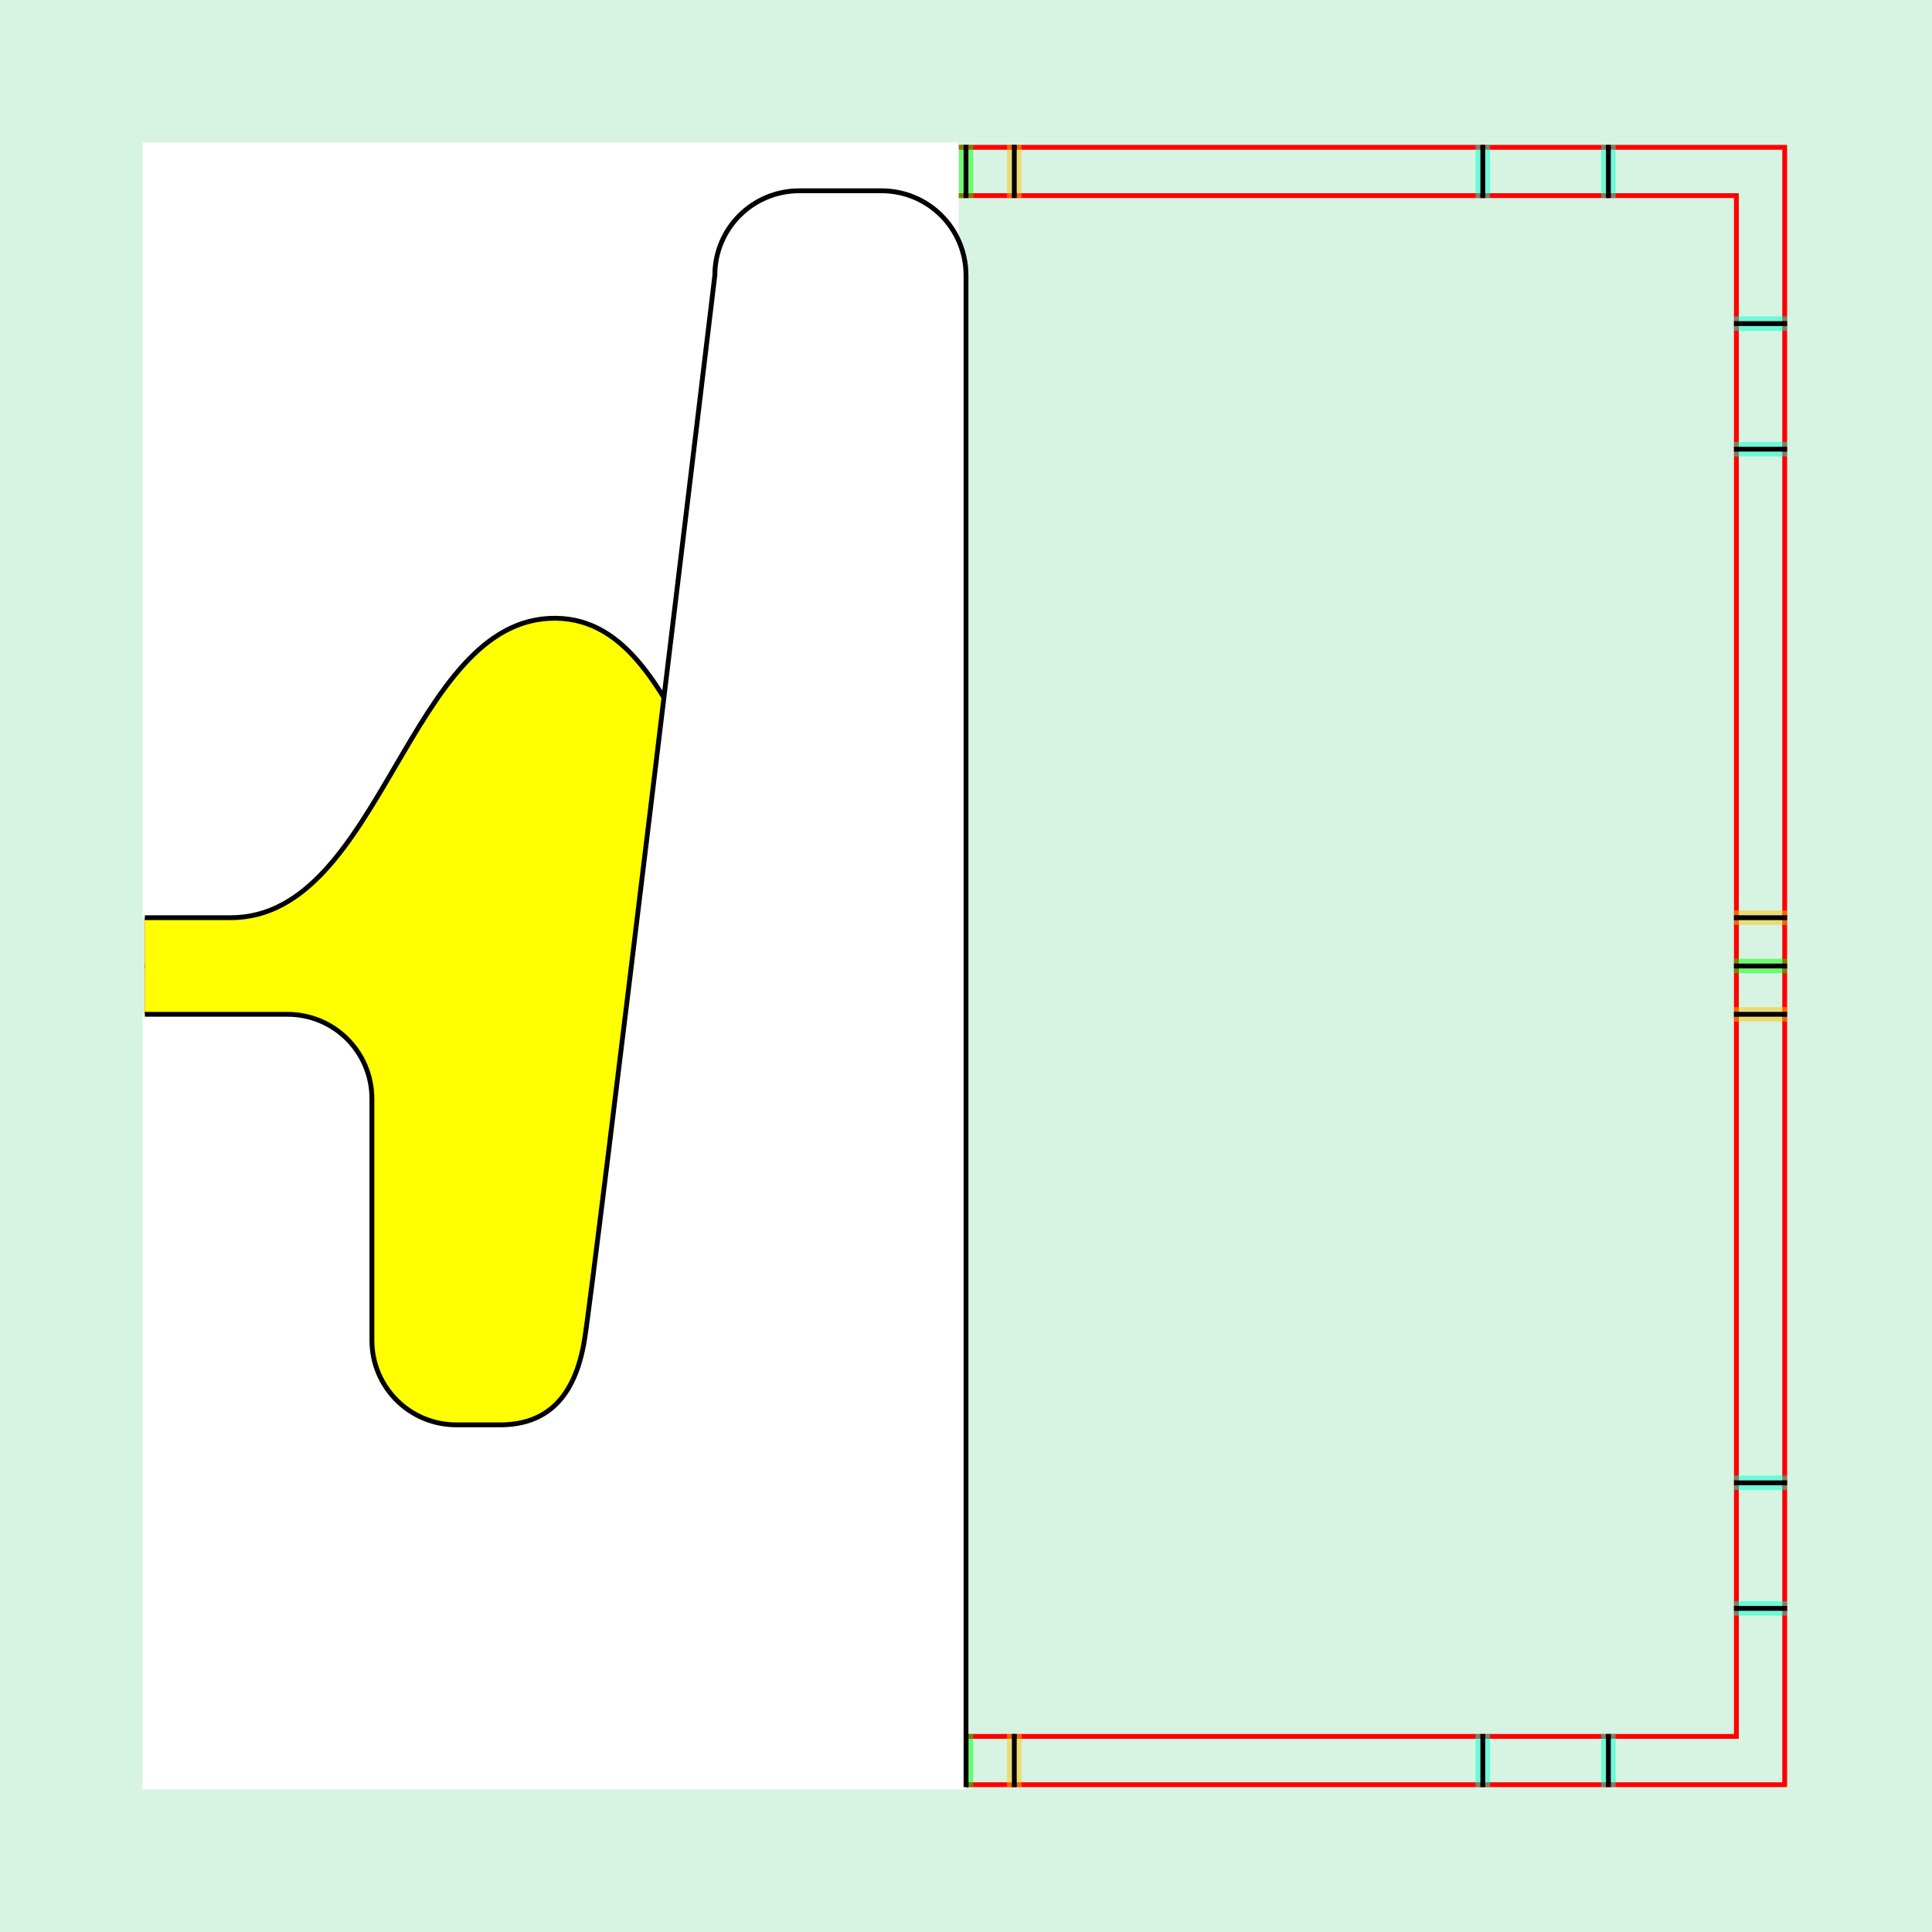
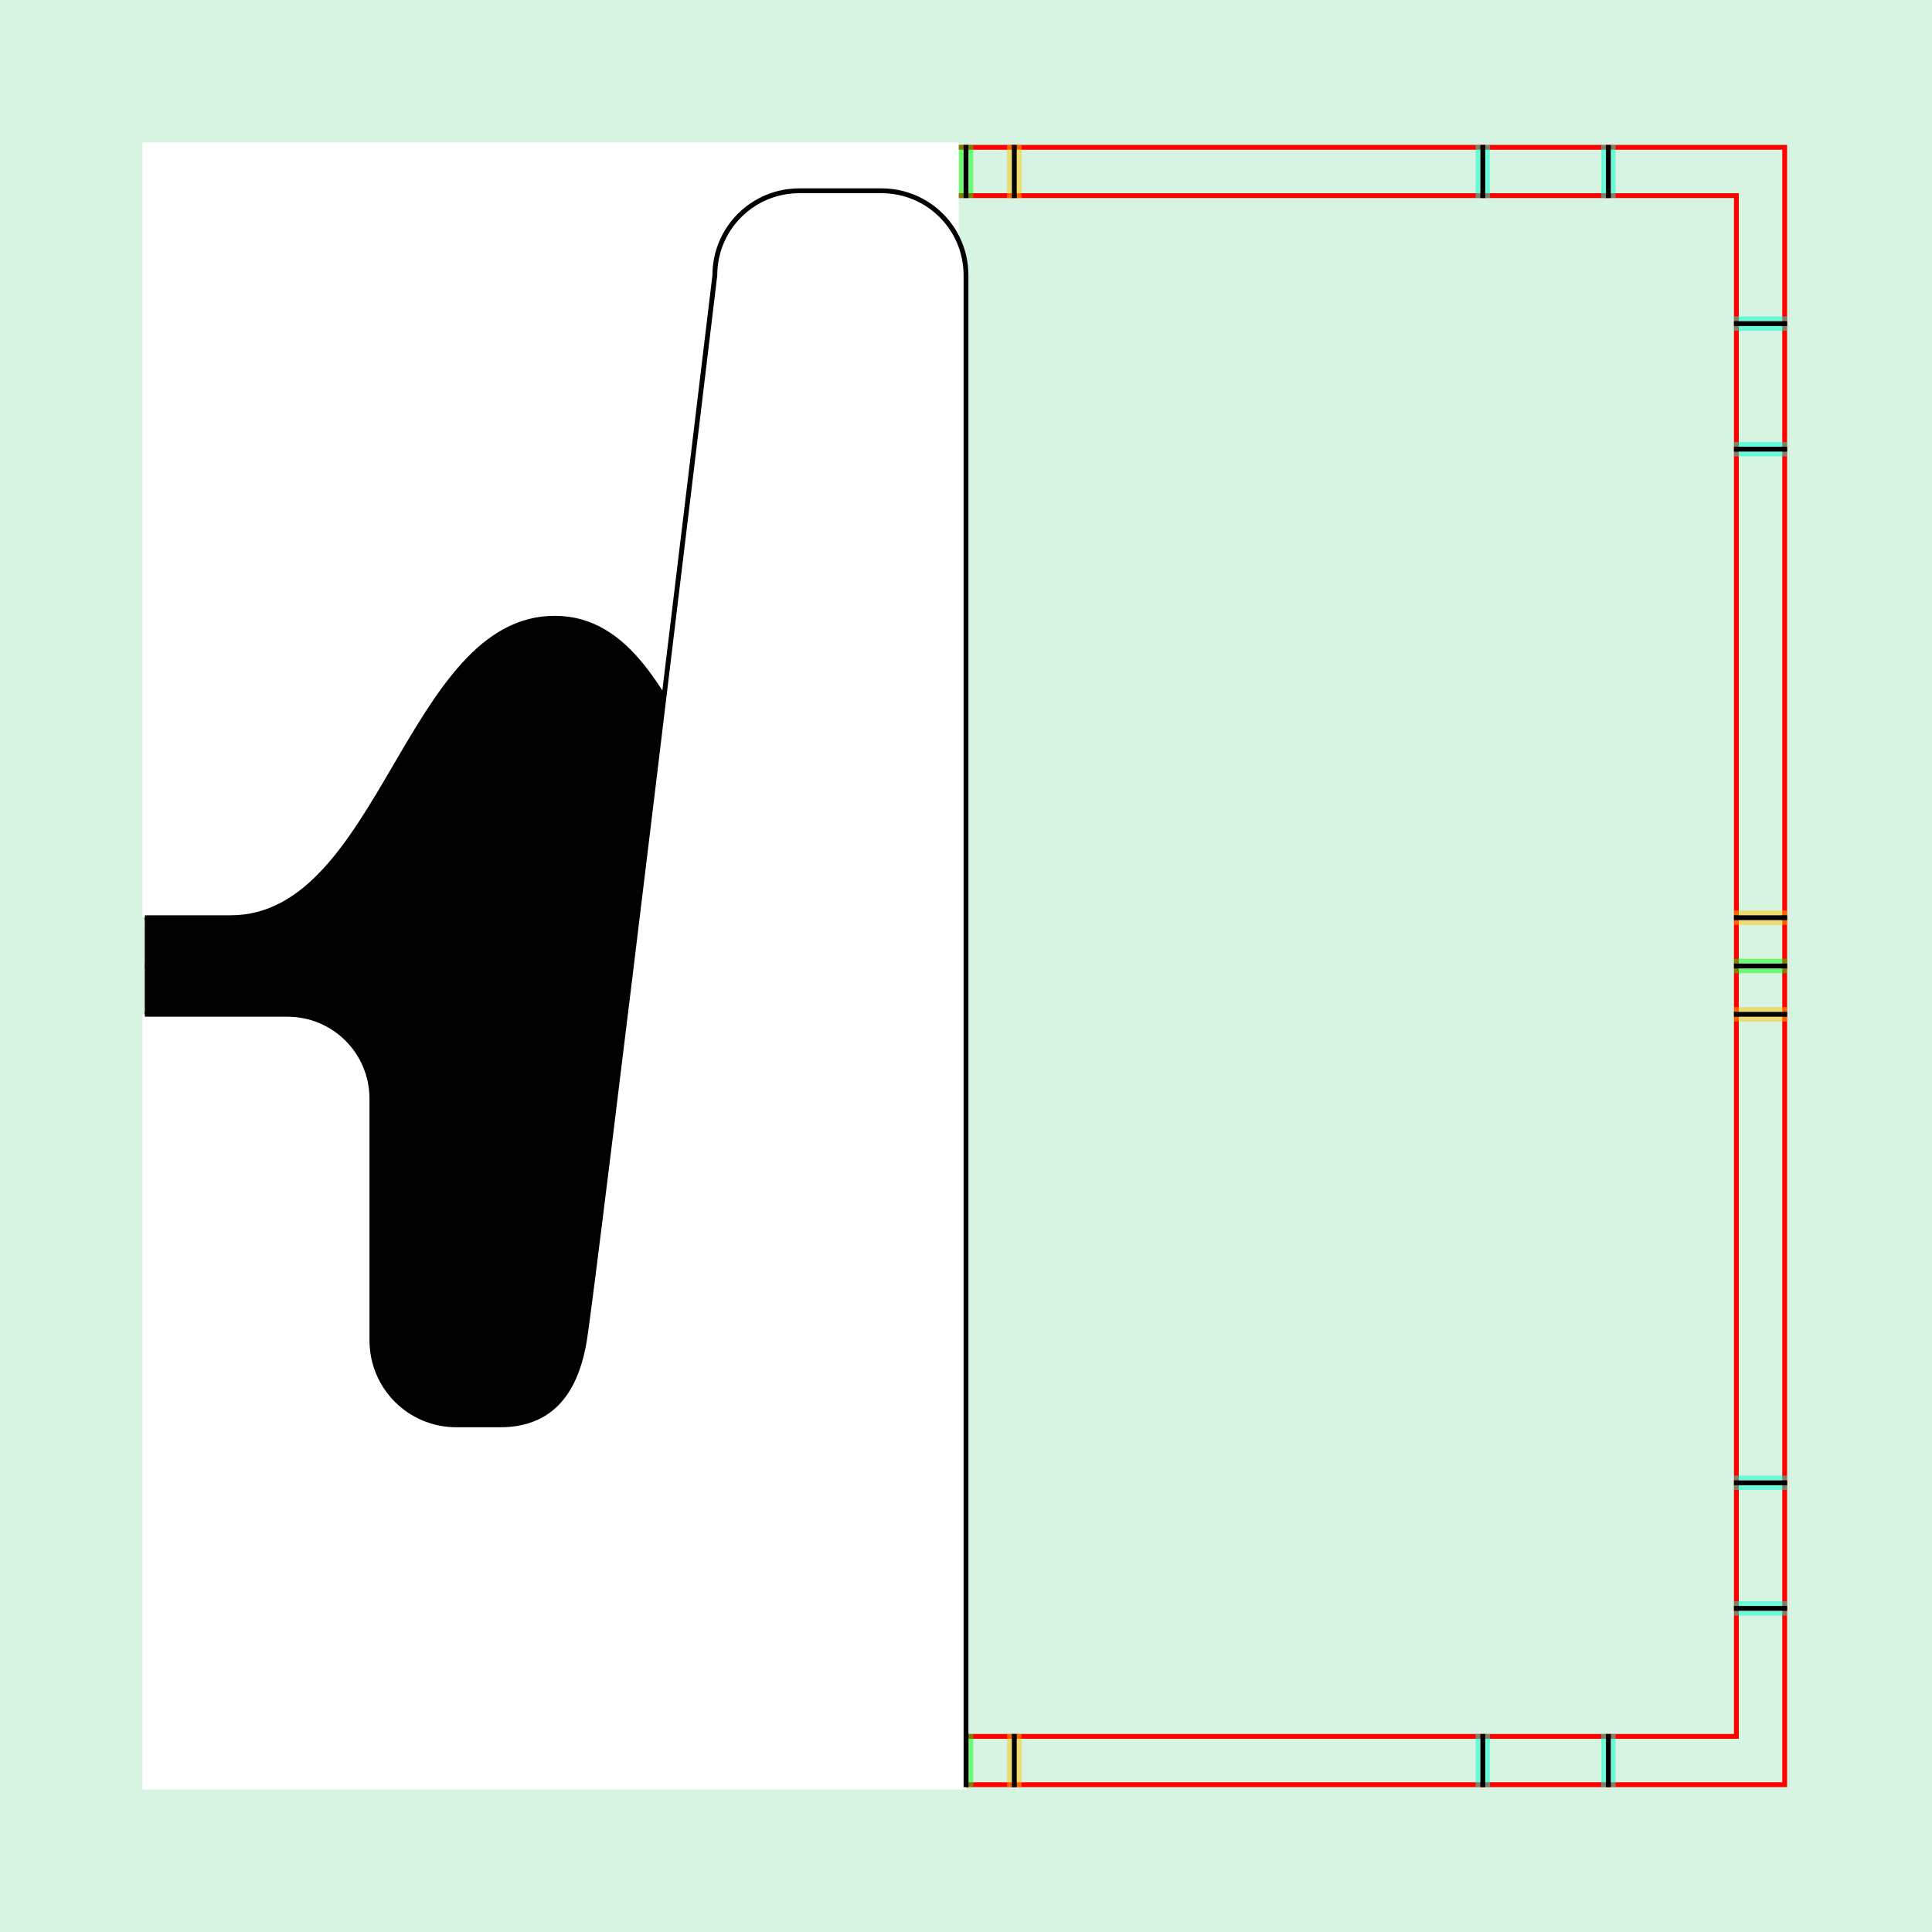
<svg xmlns="http://www.w3.org/2000/svg" style="display:inline" version="1.1" id="svg2902" height="400" width="400">
  <defs id="defs2904">
    <clipPath clipPathUnits="userSpaceOnUse" id="clipPath5174">
      <path id="path5176" style="opacity:0.5;fill:#00ff00;stroke:#00ff00;stroke-width:1px;stroke-linecap:square;display:inline" d="m 436.27,600.114 -232.095,134 -169.5,-293.583 232.095,-134 z" />
    </clipPath>
    <clipPath clipPathUnits="userSpaceOnUse" id="clipPath5174-5">
      <path id="path5176-9" style="opacity:0.5;fill:#00ff00;stroke:#00ff00;stroke-width:1px;stroke-linecap:square;display:inline" d="m 436.27,600.114 -232.095,134 -169.5,-293.583 232.095,-134 z" />
    </clipPath>
    <clipPath clipPathUnits="userSpaceOnUse" id="clipPath3238">
      <path d="m 461.27,643.416 -232.095,134 -169.5,-293.583 232.095,-134 z" style="opacity:0.5;fill:#00ff00;stroke:#00ff00;stroke-width:1px;stroke-linecap:square;display:inline" id="path3240" />
    </clipPath>
  </defs>
  <g id="bg">
    <path style="fill:#d7f4e3" d="M 400,0 400,400 0,400 0,0 z" id="bgrect" />
  </g>
  <g id="XX_referenz" style="display:inline">
    <path id="innerframe" style="fill:none;stroke:#ff0000;stroke-width:1" d="m 40.5,40.5 319,0 0,319 -319,0 0,-319 z" />
    <path id="outerframe" style="fill:none;stroke:#ff0000;stroke-width:1" d="m 30.5,30.5 339,0 0,339 -339,0 0,-339 z" />
    <path style="opacity:0.5;fill:none;stroke:#ffc200;stroke-width:1px;stroke-linecap:square" d="m 189,30.5 0,10" id="ref-S-top-1" />
    <path style="opacity:0.5;fill:none;stroke:#ffc200;stroke-width:1px;stroke-linecap:square" d="m 191,30.5 0,10" id="ref-S-top-2" />
    <path style="opacity:0.5;fill:none;stroke:#ffc200;stroke-width:1px;stroke-linecap:square" d="m 209,30.5 0,10" id="ref-S-top-3" />
    <path style="opacity:0.5;fill:none;stroke:#ffc200;stroke-width:1px;stroke-linecap:square" d="m 211,30.5 0,10" id="ref-S-top-4" />
    <path style="opacity:0.5;fill:none;stroke:#00ff00;stroke-width:1px;stroke-linecap:square" d="m 199,30.5 0,10" id="ref-I-top-1" />
    <path style="opacity:0.5;fill:none;stroke:#00ff00;stroke-width:1px;stroke-linecap:square" d="m 201,30.5 0,10" id="ref-I-top-2" />
    <path style="opacity:0.5;fill:none;stroke:#00ffcc;stroke-width:1px;stroke-linecap:square" d="m 66,30.5 0,10" id="ref-C-top-1" />
    <path style="opacity:0.5;fill:none;stroke:#00ffcc;stroke-width:1px;stroke-linecap:square" d="m 68,30.5 0,10" id="ref-C-top-2" />
    <path style="opacity:0.5;fill:none;stroke:#00ffcc;stroke-width:1px;stroke-linecap:square" d="m 92,30.5 0,10" id="ref-C-top-3" />
    <path style="opacity:0.5;fill:none;stroke:#00ffcc;stroke-width:1px;stroke-linecap:square" d="m 94,30.5 0,10" id="ref-C-top-4" />
    <path style="opacity:0.5;fill:none;stroke:#00ffcc;stroke-width:1px;stroke-linecap:square" d="m 306,30.5 0,10" id="ref-C-top-5" />
    <path style="opacity:0.5;fill:none;stroke:#00ffcc;stroke-width:1px;stroke-linecap:square" d="m 308,30.5 0,10" id="ref-C-top-6" />
    <path style="opacity:0.5;fill:none;stroke:#00ffcc;stroke-width:1px;stroke-linecap:square" d="m 332,30.5 0,10" id="ref-C-top-7" />
    <path style="opacity:0.5;fill:none;stroke:#00ffcc;stroke-width:1px;stroke-linecap:square" d="m 334,30.5 0,10" id="ref-C-top-8" />
    <path style="opacity:0.5;fill:none;stroke:#ffc200;stroke-width:1px;stroke-linecap:square" d="m 369.5,189 -10,0" id="ref-S-right-1" />
    <path style="opacity:0.5;fill:none;stroke:#ffc200;stroke-width:1px;stroke-linecap:square" d="m 369.5,191 -10,0" id="ref-S-right-2" />
    <path style="opacity:0.5;fill:none;stroke:#ffc200;stroke-width:1px;stroke-linecap:square" d="m 369.5,209 -10,0" id="ref-S-right-3" />
    <path style="opacity:0.5;fill:none;stroke:#ffc200;stroke-width:1px;stroke-linecap:square" d="m 369.5,211 -10,0" id="ref-S-right-4" />
    <path style="opacity:0.5;fill:none;stroke:#00ff00;stroke-width:1px;stroke-linecap:square" d="m 369.5,199 -10,0" id="ref-I-right-1" />
    <path style="opacity:0.5;fill:none;stroke:#00ff00;stroke-width:1px;stroke-linecap:square" d="m 369.5,201 -10,0" id="ref-I-right-2" />
    <path style="opacity:0.5;fill:none;stroke:#00ffcc;stroke-width:1px;stroke-linecap:square" d="m 369.5,66 -10,0" id="ref-C-right-1" />
    <path style="opacity:0.5;fill:none;stroke:#00ffcc;stroke-width:1px;stroke-linecap:square" d="m 369.5,68 -10,0" id="ref-C-right-2" />
    <path style="opacity:0.5;fill:none;stroke:#00ffcc;stroke-width:1px;stroke-linecap:square" d="m 369.5,92 -10,0" id="ref-C-right-3" />
    <path style="opacity:0.5;fill:none;stroke:#00ffcc;stroke-width:1px;stroke-linecap:square" d="m 369.5,94 -10,0" id="ref-C-right-4" />
    <path style="opacity:0.5;fill:none;stroke:#00ffcc;stroke-width:1px;stroke-linecap:square" d="m 369.5,306 -10,0" id="ref-C-right-5" />
    <path style="opacity:0.5;fill:none;stroke:#00ffcc;stroke-width:1px;stroke-linecap:square" d="m 369.5,308 -10,0" id="ref-C-right-6" />
    <path style="opacity:0.5;fill:none;stroke:#00ffcc;stroke-width:1px;stroke-linecap:square" d="m 369.5,332 -10,0" id="ref-C-right-7" />
    <path style="opacity:0.5;fill:none;stroke:#00ffcc;stroke-width:1px;stroke-linecap:square" d="m 369.5,334 -10,0" id="ref-C-right-8" />
    <path style="opacity:0.5;fill:none;stroke:#ffc200;stroke-width:1px;stroke-linecap:square" d="m 189,369.5 0,-10" id="ref-S-bottom-1" />
    <path style="opacity:0.5;fill:none;stroke:#ffc200;stroke-width:1px;stroke-linecap:square" d="m 191,369.5 0,-10" id="ref-S-bottom-2" />
    <path style="opacity:0.5;fill:none;stroke:#ffc200;stroke-width:1px;stroke-linecap:square" d="m 209,369.5 0,-10" id="ref-S-bottom-3" />
    <path style="opacity:0.5;fill:none;stroke:#ffc200;stroke-width:1px;stroke-linecap:square" d="m 211,369.5 0,-10" id="ref-S-bottom-4" />
    <path style="opacity:0.5;fill:none;stroke:#00ff00;stroke-width:1px;stroke-linecap:square" d="m 199,369.5 0,-10" id="ref-I-bottom-1" />
    <path style="opacity:0.5;fill:none;stroke:#00ff00;stroke-width:1px;stroke-linecap:square" d="m 201,369.5 0,-10" id="ref-I-bottom-2" />
    <path style="opacity:0.5;fill:none;stroke:#00ffcc;stroke-width:1px;stroke-linecap:square" d="m 66,369.5 0,-10" id="ref-C-bottom-1" />
    <path style="opacity:0.5;fill:none;stroke:#00ffcc;stroke-width:1px;stroke-linecap:square" d="m 68,369.5 0,-10" id="ref-C-bottom-2" />
    <path style="opacity:0.5;fill:none;stroke:#00ffcc;stroke-width:1px;stroke-linecap:square" d="m 92,369.5 0,-10" id="ref-C-bottom-3" />
    <path style="opacity:0.5;fill:none;stroke:#00ffcc;stroke-width:1px;stroke-linecap:square" d="m 94,369.5 0,-10" id="ref-C-bottom-4" />
    <path style="opacity:0.5;fill:none;stroke:#00ffcc;stroke-width:1px;stroke-linecap:square" d="m 306,369.5 0,-10" id="ref-C-bottom-5" />
    <path style="opacity:0.5;fill:none;stroke:#00ffcc;stroke-width:1px;stroke-linecap:square" d="m 308,369.5 0,-10" id="ref-C-bottom-6" />
    <path style="opacity:0.5;fill:none;stroke:#00ffcc;stroke-width:1px;stroke-linecap:square" d="m 332,369.5 0,-10" id="ref-C-bottom-7" />
    <path style="opacity:0.5;fill:none;stroke:#00ffcc;stroke-width:1px;stroke-linecap:square" d="m 334,369.5 0,-10" id="ref-C-bottom-8" />
    <path style="opacity:0.5;fill:none;stroke:#ffc200;stroke-width:1px;stroke-linecap:square" d="m 30.5,189 10,0" id="ref-S-left-1" />
    <path style="opacity:0.5;fill:none;stroke:#ffc200;stroke-width:1px;stroke-linecap:square" d="m 30.5,191 10,0" id="ref-S-left-2" />
    <path style="opacity:0.5;fill:none;stroke:#ffc200;stroke-width:1px;stroke-linecap:square" d="m 30.5,209 10,0" id="ref-S-left-3" />
    <path style="opacity:0.5;fill:none;stroke:#ffc200;stroke-width:1px;stroke-linecap:square" d="m 30.5,211 10,0" id="ref-S-left-4" />
    <path style="opacity:0.5;fill:none;stroke:#00ff00;stroke-width:1px;stroke-linecap:square" d="m 40.5,199 -10,0" id="ref-I-left-1" />
    <path style="opacity:0.5;fill:none;stroke:#00ff00;stroke-width:1px;stroke-linecap:square" d="m 40.5,201 -10,0" id="ref-I-left-2" />
    <path style="opacity:0.5;fill:none;stroke:#00ffcc;stroke-width:1px;stroke-linecap:square" d="m 30.5,66 10,0" id="ref-C-left-1" />
    <path style="opacity:0.5;fill:none;stroke:#00ffcc;stroke-width:1px;stroke-linecap:square" d="m 30.5,68 10,0" id="ref-C-left-2" />
    <path style="opacity:0.5;fill:none;stroke:#00ffcc;stroke-width:1px;stroke-linecap:square" d="m 30.5,92 10,0" id="ref-C-left-3" />
    <path style="opacity:0.5;fill:none;stroke:#00ffcc;stroke-width:1px;stroke-linecap:square" d="m 30.5,94 10,0" id="ref-C-left-4" />
    <path style="opacity:0.5;fill:none;stroke:#00ffcc;stroke-width:1px;stroke-linecap:square" d="m 30.5,306 10,0" id="ref-C-left-5" />
    <path style="opacity:0.5;fill:none;stroke:#00ffcc;stroke-width:1px;stroke-linecap:square" d="m 30.5,308 10,0" id="ref-C-left-6" />
    <path style="opacity:0.5;fill:none;stroke:#00ffcc;stroke-width:1px;stroke-linecap:square" d="m 30.5,332 10,0" id="ref-C-left-7" />
    <path style="opacity:0.5;fill:none;stroke:#00ffcc;stroke-width:1px;stroke-linecap:square" d="m 30.5,334 10,0" id="ref-C-left-8" />
    <path style="fill:none;stroke:#000000;stroke-width:1px;stroke-linecap:square" d="m 190,30.5 0,10" id="S-top-1" />
    <path style="fill:none;stroke:#000000;stroke-width:1px;stroke-linecap:square" d="m 210,30.5 0,10" id="S-top-2" />
    <path style="fill:none;stroke:#000000;stroke-width:1px;stroke-linecap:square" d="m 369.5,190 -10,0" id="S-right-1" />
    <path style="fill:none;stroke:#000000;stroke-width:1px;stroke-linecap:square" d="m 369.5,210 -10,0" id="S-right-2" />
    <path style="fill:none;stroke:#000000;stroke-width:1px;stroke-linecap:square" d="m 190,369.5 0,-10" id="S-bottom-1" />
    <path style="fill:none;stroke:#000000;stroke-width:1px;stroke-linecap:square" d="m 210,369.5 0,-10" id="S-bottom-2" />
    <path style="fill:none;stroke:#000000;stroke-width:1px;stroke-linecap:square" d="m 30.5,190 10,0" id="S-left-1" />
    <path style="fill:none;stroke:#000000;stroke-width:1px;stroke-linecap:square" d="m 30.5,210 10,0" id="S-left-2" />
    <path style="fill:none;stroke:#000000;stroke-width:1px;stroke-linecap:square" d="m 200,30.5 0,10" id="I-top-1" />
    <path style="fill:none;stroke:#000000;stroke-width:1px;stroke-linecap:square" d="m 369.5,200 -10,0" id="I-right-1" />
    <path style="fill:none;stroke:#000000;stroke-width:1px;stroke-linecap:square" d="m 200,369.5 0,-10" id="I-bottom-1" />
    <path style="fill:none;stroke:#000000;stroke-width:1px;stroke-linecap:square" d="m 40.5,200 -10,0" id="I-left-1" />
    <path style="fill:none;stroke:#000000;stroke-width:1px;stroke-linecap:square" d="m 67,30.5 0,10" id="C-top-1" />
    <path style="fill:none;stroke:#000000;stroke-width:1px;stroke-linecap:square" d="m 93,30.5 0,10" id="C-top-2" />
    <path style="fill:none;stroke:#000000;stroke-width:1px;stroke-linecap:square" d="m 307,30.5 0,10" id="C-top-3" />
    <path style="fill:none;stroke:#000000;stroke-width:1px;stroke-linecap:square" d="m 333,30.5 0,10" id="C-top-4" />
    <path style="fill:none;stroke:#000000;stroke-width:1px;stroke-linecap:square" d="m 369.5,67 -10,0" id="C-right-1" />
    <path style="fill:none;stroke:#000000;stroke-width:1px;stroke-linecap:square" d="m 369.5,93 -10,0" id="C-right-2" />
    <path style="fill:none;stroke:#000000;stroke-width:1px;stroke-linecap:square" d="m 369.5,307 -10,0" id="C-right-3" />
    <path style="fill:none;stroke:#000000;stroke-width:1px;stroke-linecap:square" d="m 369.5,333 -10,0" id="C-right-4" />
    <path style="fill:none;stroke:#000000;stroke-width:1px;stroke-linecap:square" d="m 67,369.5 0,-10" id="C-bottom-1" />
    <path style="fill:none;stroke:#000000;stroke-width:1px;stroke-linecap:square" d="m 93,369.5 0,-10" id="C-bottom-2" />
    <path style="fill:none;stroke:#000000;stroke-width:1px;stroke-linecap:square" d="m 307,369.5 0,-10" id="C-bottom-3" />
    <path style="fill:none;stroke:#000000;stroke-width:1px;stroke-linecap:square" d="m 333,369.5 0,-10" id="C-bottom-4" />
    <path style="fill:none;stroke:#000000;stroke-width:1px;stroke-linecap:square" d="m 30.5,67 10,0" id="C-left-1" />
    <path style="fill:none;stroke:#000000;stroke-width:1px;stroke-linecap:square" d="m 30.5,93 10,0" id="C-left-2" />
    <path style="fill:none;stroke:#000000;stroke-width:1px;stroke-linecap:square" d="m 30.5,307 10,0" id="C-left-3" />
    <path style="fill:none;stroke:#000000;stroke-width:1px;stroke-linecap:square" d="m 30.5,333 10,0" id="C-left-4" />
  </g>
  <g id="layer2" style="display:inline" zpos="-500">
-     <path id="path3101" d="m 30,367 164,0 0,-334 -164,0 z" style="fill:#ffff00;stroke:none;display:inline" />
+     <path id="path3101" d="m 30,367 164,0 0,-334 -164,0 z" style="fill:#000000;stroke:none;display:inline" />
  </g>
  <g style="opacity:0.5;display:none" id="g3124">
    <path style="fill:#ff00ff;stroke:none;display:inline" d="m 29.5,370.5 340,0 0,-341 -340,0 z" id="path3126" />
  </g>
  <g id="layer1" style="display:none">
    <path style="fill:none;stroke:#ff0000;stroke-width:1px;stroke-linecap:square;display:inline" d="m 30.5,190 10,0" id="S-left-1-9" />
    <path style="fill:none;stroke:#ff0000;stroke-width:1px;stroke-linecap:square;display:inline" d="m 30.5,210 10,0 120,0" id="S-left-2-9" />
    <path style="fill:none;stroke:#ff0000;stroke-width:1px;stroke-linecap:square;display:inline" d="m 200,369.5 0,-10" id="I-bottom-1-7" />
    <rect style="color:#000000;fill:none;stroke:#ff0000;stroke-width:1px;marker:none;visibility:visible;display:inline;overflow:visible;enable-background:accumulate" id="rect3128" width="35" height="85" x="165" y="39.5" rx="17.5" ry="17.5" />
    <rect ry="17.5" rx="17.5" y="210" x="130" height="85" width="35" id="rect3130" style="color:#000000;fill:none;stroke:#00ff00;stroke-width:1px;marker:none;visibility:visible;display:inline;overflow:visible;enable-background:accumulate" />
    <rect style="color:#000000;fill:none;stroke:#ffff00;stroke-width:1px;marker:none;visibility:visible;display:inline;overflow:visible;enable-background:accumulate" id="rect3164-3" width="35" height="85" x="95" y="210" rx="17.5" ry="17.5" />
  </g>
  <g id="g3294" style="display:none" zpos="-490">
    <path style="fill:#ffffff;stroke:none;display:inline" d="m 198.5,29.5 -169,0 0,160.375 1,0.125 168,0 z" id="path3296" />
  </g>
-   <g id="layer6" style="display:none" zpos="-480">
+   <g id="layer6" style="display:none" zpos="-487">
    <path style="fill:none;stroke:#000000;stroke-width:1px;stroke-linecap:square;display:inline" d="m 30.5,190 169,0" id="S-left-1-9-1" />
  </g>
  <g zpos="-490" style="display:none" id="g3356">
    <path style="fill:#ffffff;stroke:none;display:inline" d="m 29.5,29.5 0,160.375 1,0.125 12.25,0 c 31.358,0 45.773,-33 72.25,-33 26.477,0 36.499,33 72.25,33 l 11.25,0 0,-160.5 -169,0 z" id="path3358" />
  </g>
-   <g id="layer5" style="display:none" zpos="-480">
+   <g id="layer5" style="display:none" zpos="-487">
    <path id="path3362" d="m 30.5,190 12.25,0 c 31.358,0 45.773,-33 72.25,-33 26.477,0 36.499,33 72.25,33 l 12.25,0" style="fill:none;stroke:#000000;stroke-width:1px;stroke-linecap:square;display:inline" />
  </g>
  <g id="g3477" style="display:none" zpos="-490">
    <path id="path3479" d="m 29.5,29.5 0,160.375 1,0.125 15.25,0 c 31.358,0 44.82,24.17 69.25,24 23.487,-0.164 30.499,-24 66.25,-24 l 17.25,0 0,-160.5 z" style="fill:#ffffff;stroke:none;display:inline" />
  </g>
-   <g style="display:none" id="g3481" zpos="-480">
+   <g style="display:none" id="g3481" zpos="-487">
    <path style="fill:none;stroke:#000000;stroke-width:1px;stroke-linecap:square;display:inline" d="m 30.5,190 15.25,0 c 31.358,0 44.82,24.17 69.25,24 23.487,-0.164 30.499,-24 66.25,-24 l 18.25,0" id="path3483" />
  </g>
  <g id="g3485" style="display:inline" zpos="-490">
    <path id="path3487" d="m 29.5,29.5 0,160.375 1,0.125 17.25,0 c 31.358,0 36.761,-62.23 67.25,-62 30.002,0.226 29.499,62 65.25,62 l 18.25,0 0,-160.5 z" style="fill:#ffffff;stroke:none;display:inline" />
  </g>
-   <g style="display:inline" id="g3489" zpos="-480">
+   <g style="display:inline" id="g3489" zpos="-487">
    <path style="fill:none;stroke:#000000;stroke-width:1px;stroke-linecap:square;display:inline" d="m 30.5,190 17.25,0 c 31.358,0 36.761,-62.23 67.25,-62 30.002,0.226 29.499,62 65.25,62 l 19.25,0" id="path3491" />
  </g>
  <g id="layer3" style="display:none">
    <path style="fill:#ffffff;stroke:none;display:inline" d="M 182.5,39.5 C 172.805,39.5 165,47.305 165,57 l 0,220.5 c 0,9.695 -7.805,17.5 -17.5,17.5 -9.695,0 -17.5,-7.805 -17.5,-17.5 l 0,-50 c 0,-9.695 -7.805,-17.5 -17.5,-17.5 l -72,0 -10,0 -1,-3.656 0,164.156 174.312,0 -3.812,-1 0,-10 0,-302.5 c 0,-9.695 -7.805,-17.5 -17.5,-17.5 z" id="path3255" zpos="-485" />
    <path style="fill:none;stroke:#000000;stroke-width:1px;stroke-linecap:square;display:inline" d="m 200,369.5 0,-10 0,-302.5 c 0,-9.695 -7.805,-17.5 -17.5,-17.5 -9.695,0 -17.5,7.805 -17.5,17.5 l 0,220.5 c 0,9.695 -7.805,17.5 -17.5,17.5 -9.695,0 -17.5,-7.805 -17.5,-17.5 l 0,-50 c 0,-9.695 -7.805,-17.5 -17.5,-17.5 l -72,0 -10,0" id="I-bottom-1-7-8" />
  </g>
  <g style="display:none" id="g3360">
    <path id="path3364" d="M 172.5,39.5 C 162.805,39.5 155,47.305 155,57 l 0,220.5 c 0,9.695 -7.805,17.5 -17.5,17.5 l -40,0 C 87.805,295 80,287.195 80,277.5 l 0,-50 C 80,217.805 72.195,210 62.5,210 l -22,0 -10,0 -1,-3.656 0,164.156 174.312,0 -3.812,-1 0,-10 0,-302.5 c 0,-9.695 -7.805,-17.5 -17.5,-17.5 z" style="fill:#ffffff;stroke:none;display:inline" zpos="-485" />
    <path id="path3366" d="m 200,369.5 0,-10 0,-302.5 c 0,-9.695 -7.805,-17.5 -17.5,-17.5 l -10,0 C 162.805,39.5 155,47.305 155,57 l 0,220.5 c 0,9.695 -7.805,17.5 -17.5,17.5 l -40,0 C 87.805,295 80,287.195 80,277.5 l 0,-50 C 80,217.805 72.195,210 62.5,210 l -22,0 -10,0" style="fill:none;stroke:#000000;stroke-width:1px;stroke-linecap:square;display:inline" />
  </g>
  <g id="g3445" style="display:none">
    <path style="fill:#ffffff;stroke:none;display:inline" d="M 139.5,39.5 C 129.805,39.5 122,47.305 122,57 l 0,220.5 c 0,9.695 -7.805,17.5 -17.5,17.5 l -7,0 C 87.805,295 80,287.195 80,277.5 l 0,-50 C 80,217.805 72.195,210 62.5,210 l -22,0 -10,0 -1,-3.656 0,164.156 174.312,0 -3.812,-1 0,-10 0,-302.5 c 0,-9.695 -7.805,-17.5 -17.5,-17.5 z" id="path3447" zpos="-485" />
    <path style="fill:none;stroke:#000000;stroke-width:1px;stroke-linecap:square;display:inline" d="m 200,369.5 0,-10 0,-302.5 c 0,-9.695 -7.805,-17.5 -17.5,-17.5 l -43,0 C 129.805,39.5 122,47.305 122,57 l 0,220.5 c 0,9.695 -7.805,17.5 -17.5,17.5 l -7,0 C 87.805,295 80,287.195 80,277.5 l 0,-50 C 80,217.805 72.195,210 62.5,210 l -22,0 -10,0" id="path3449" />
  </g>
  <g style="display:none" id="g3451">
    <path style="fill:#ffffff;stroke:none;display:inline" d="m 200,370.5 0,-11 0,-302.5 c 0,-9.695 -7.805,-17.5 -17.5,-17.5 l -13,0 c -9.695,0 -17.5,7.805 -17.5,17.5 0,0 -28.028,208.619 -30,220.5 -1.972,11.881 -7.805,17.5 -17.5,17.5 l -7,0 C 87.805,295 80,287.195 80,277.5 l 0,-50 C 80,217.805 72.195,210 62.5,210 l -22,0 -11,0 0,160.5 z" id="path3457" zpos="-485" />
    <path id="path3455" d="m 200,369.5 0,-10 0,-302.5 c 0,-9.695 -7.805,-17.5 -17.5,-17.5 l -13,0 c -9.695,0 -17.5,7.805 -17.5,17.5 0,0 -28.028,208.619 -30,220.5 -1.972,11.881 -7.805,17.5 -17.5,17.5 l -7,0 C 87.805,295 80,287.195 80,277.5 l 0,-50 C 80,217.805 72.195,210 62.5,210 l -22,0 -10,0" style="fill:none;stroke:#000000;stroke-width:1px;stroke-linecap:square;display:inline" />
  </g>
  <g id="g3459" style="display:none">
    <path zpos="-485" id="path3461" d="m 200,370.5 0,-11 0,-302.5 c 0,-9.695 -7.805,-17.5 -17.5,-17.5 l -4,0 c -9.695,0 -17.5,7.805 -17.5,17.5 0,0 -28.028,208.619 -30,220.5 -1.972,11.881 -7.805,17.5 -17.5,17.5 l -16,0 C 87.805,295 80,287.195 80,277.5 l 0,-50 C 80,217.805 72.195,210 62.5,210 l -22,0 -11,0 0,160.5 z" style="fill:#ffffff;stroke:none;display:inline" />
    <path style="fill:none;stroke:#000000;stroke-width:1px;stroke-linecap:square;display:inline" d="m 200,369.5 0,-10 0,-302.5 c 0,-9.695 -7.805,-17.5 -17.5,-17.5 l -4,0 c -9.695,0 -17.5,7.805 -17.5,17.5 0,0 -28.028,208.619 -30,220.5 -1.972,11.881 -7.805,17.5 -17.5,17.5 l -16,0 C 87.805,295 80,287.195 80,277.5 l 0,-50 C 80,217.805 72.195,210 62.5,210 l -22,0 -10,0" id="path3463" />
  </g>
  <g style="display:inline" id="g3465">
    <path style="fill:#ffffff;stroke:none;display:inline" d="m 200,370.5 0,-11 0,-302.5 c 0,-9.695 -7.805,-17.5 -17.5,-17.5 l -17,0 c -9.695,0 -17.5,7.805 -17.5,17.5 0,0 -25.028,208.619 -27,220.5 -1.972,11.881 -7.805,17.5 -17.5,17.5 l -9,0 C 84.805,295 77,287.195 77,277.5 l 0,-50 C 77,217.805 69.195,210 59.5,210 l -19,0 -11,0 0,160.5 z" id="path3467" zpos="-485" />
    <path id="path3469" d="m 200,369.5 0,-10 0,-302.5 c 0,-9.695 -7.805,-17.5 -17.5,-17.5 l -17,0 c -9.695,0 -17.5,7.805 -17.5,17.5 0,0 -25.028,208.619 -27,220.5 -1.972,11.881 -7.805,17.5 -17.5,17.5 l -9,0 C 84.805,295 77,287.195 77,277.5 l 0,-50 C 77,217.805 69.195,210 59.5,210 l -19,0 -10,0" style="fill:none;stroke:#000000;stroke-width:1px;stroke-linecap:square;display:inline" />
  </g>
  <g id="g3471" style="display:none">
    <path zpos="-485" id="path3473" d="m 200,370.5 0,-11 0,-302.5 c 0,-9.695 -7.805,-17.5 -17.5,-17.5 l -107,0 C 65.805,39.5 58,47.305 58,57 c 0,0 64.972,208.619 63,220.5 -1.972,11.881 -7.805,17.5 -17.5,17.5 l -9,0 C 84.805,295 77,287.195 77,277.5 l 0,-50 C 77,217.805 69.195,210 59.5,210 l -19,0 -11,0 0,160.5 z" style="fill:#ffffff;stroke:none;display:inline" />
    <path style="fill:none;stroke:#000000;stroke-width:1px;stroke-linecap:square;display:inline" d="m 200,369.5 0,-10 0,-302.5 c 0,-9.695 -7.805,-17.5 -17.5,-17.5 l -107,0 C 65.805,39.5 58,47.305 58,57 c 0,0 64.972,208.619 63,220.5 -1.972,11.881 -7.805,17.5 -17.5,17.5 l -9,0 C 84.805,295 77,287.195 77,277.5 l 0,-50 C 77,217.805 69.195,210 59.5,210 l -19,0 -10,0" id="path3475" />
  </g>
</svg>
